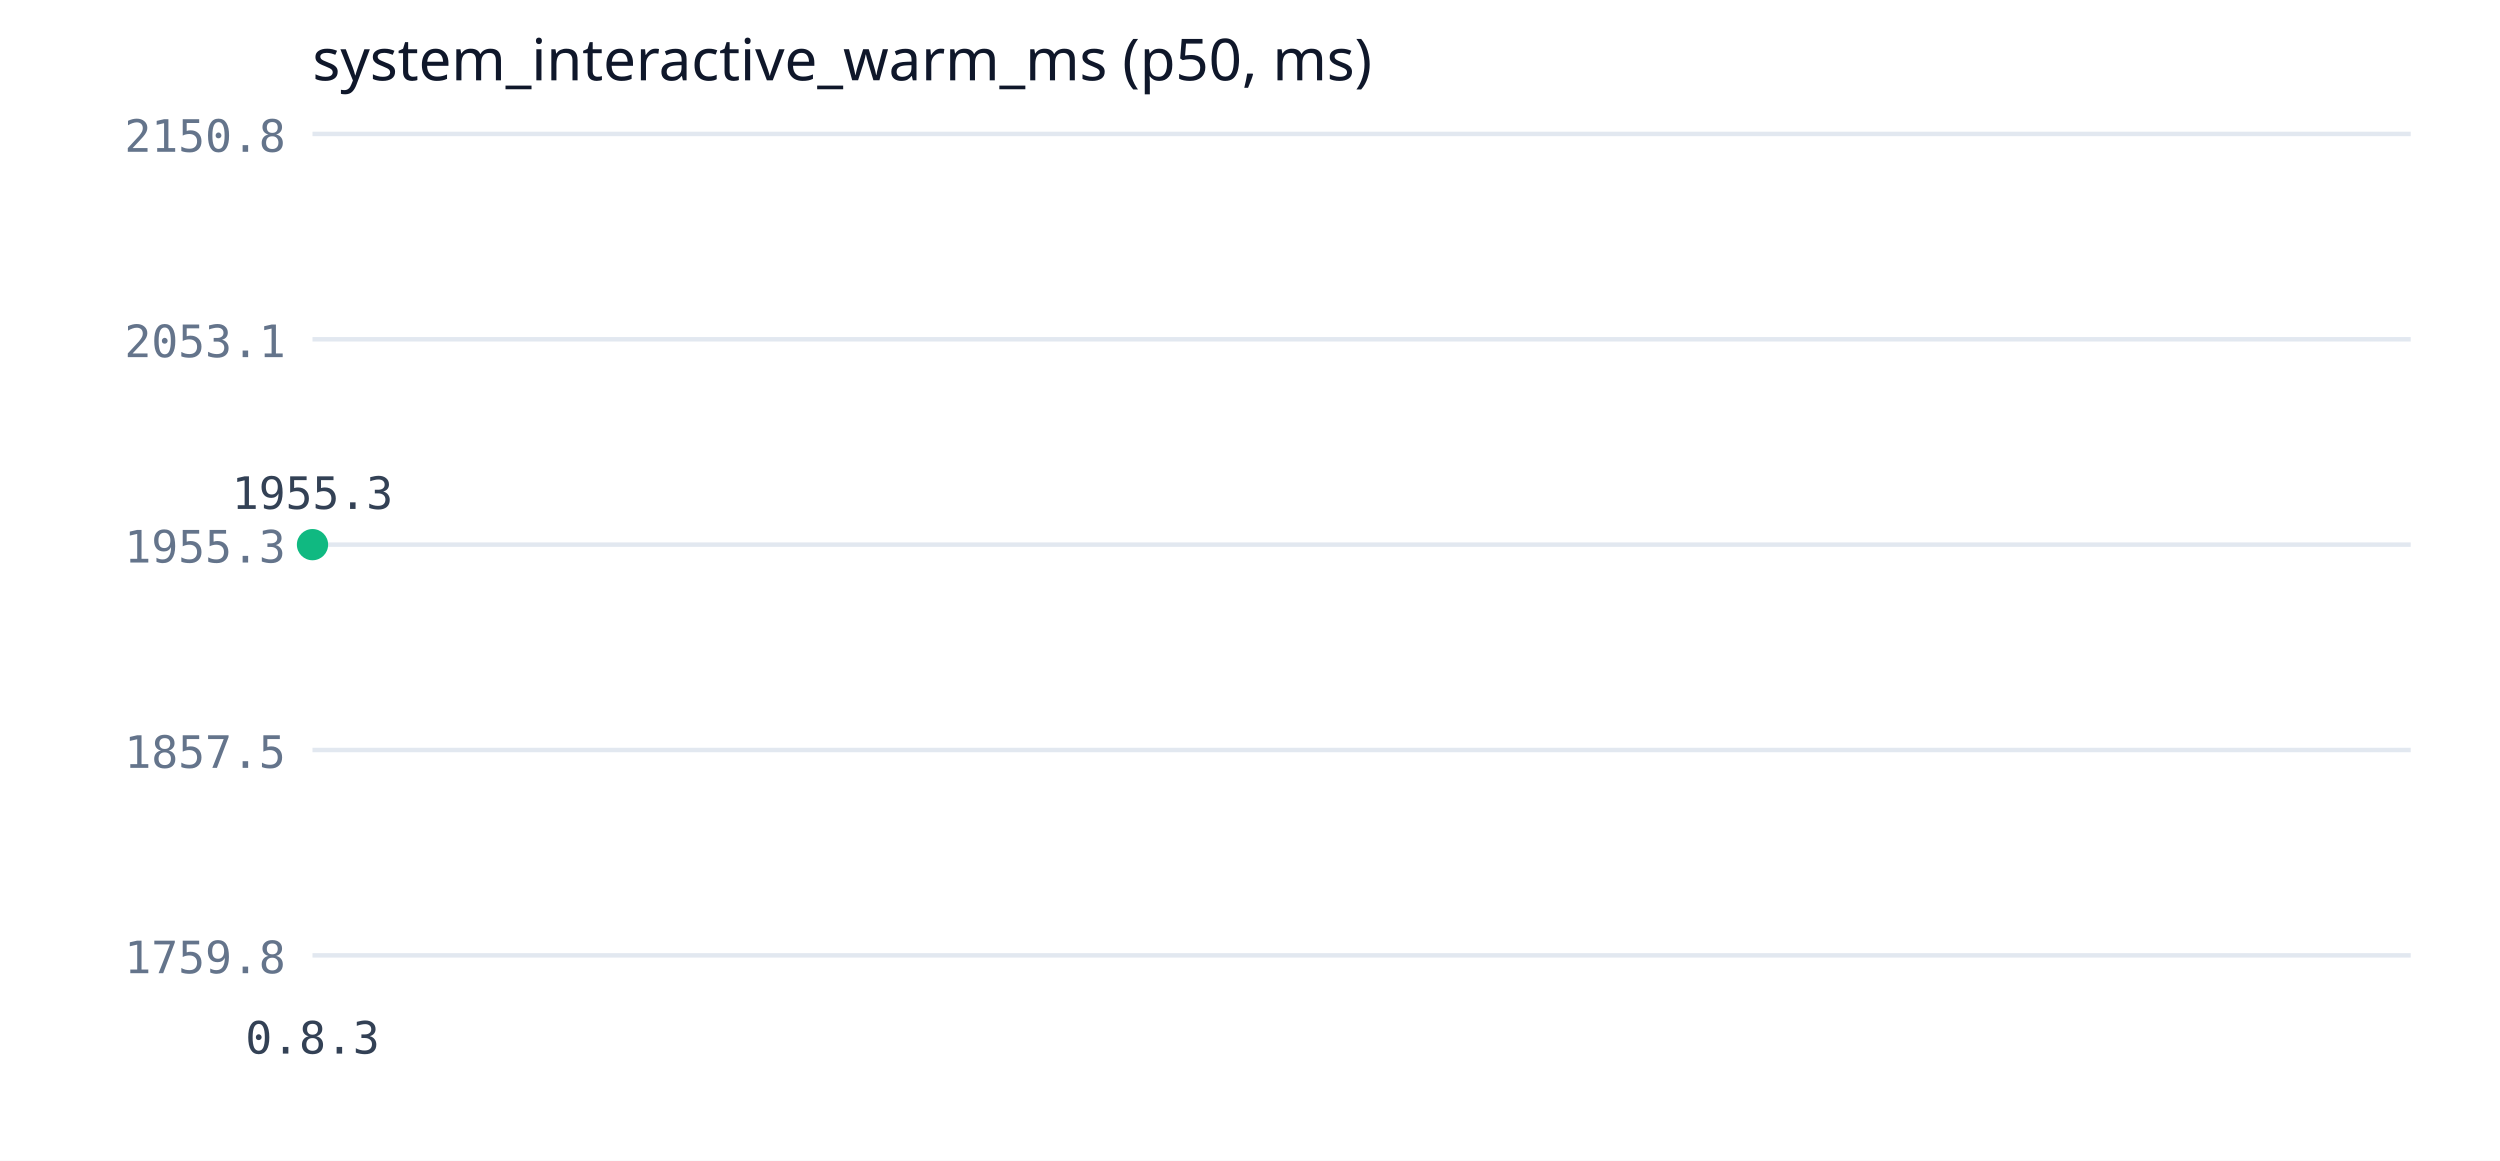
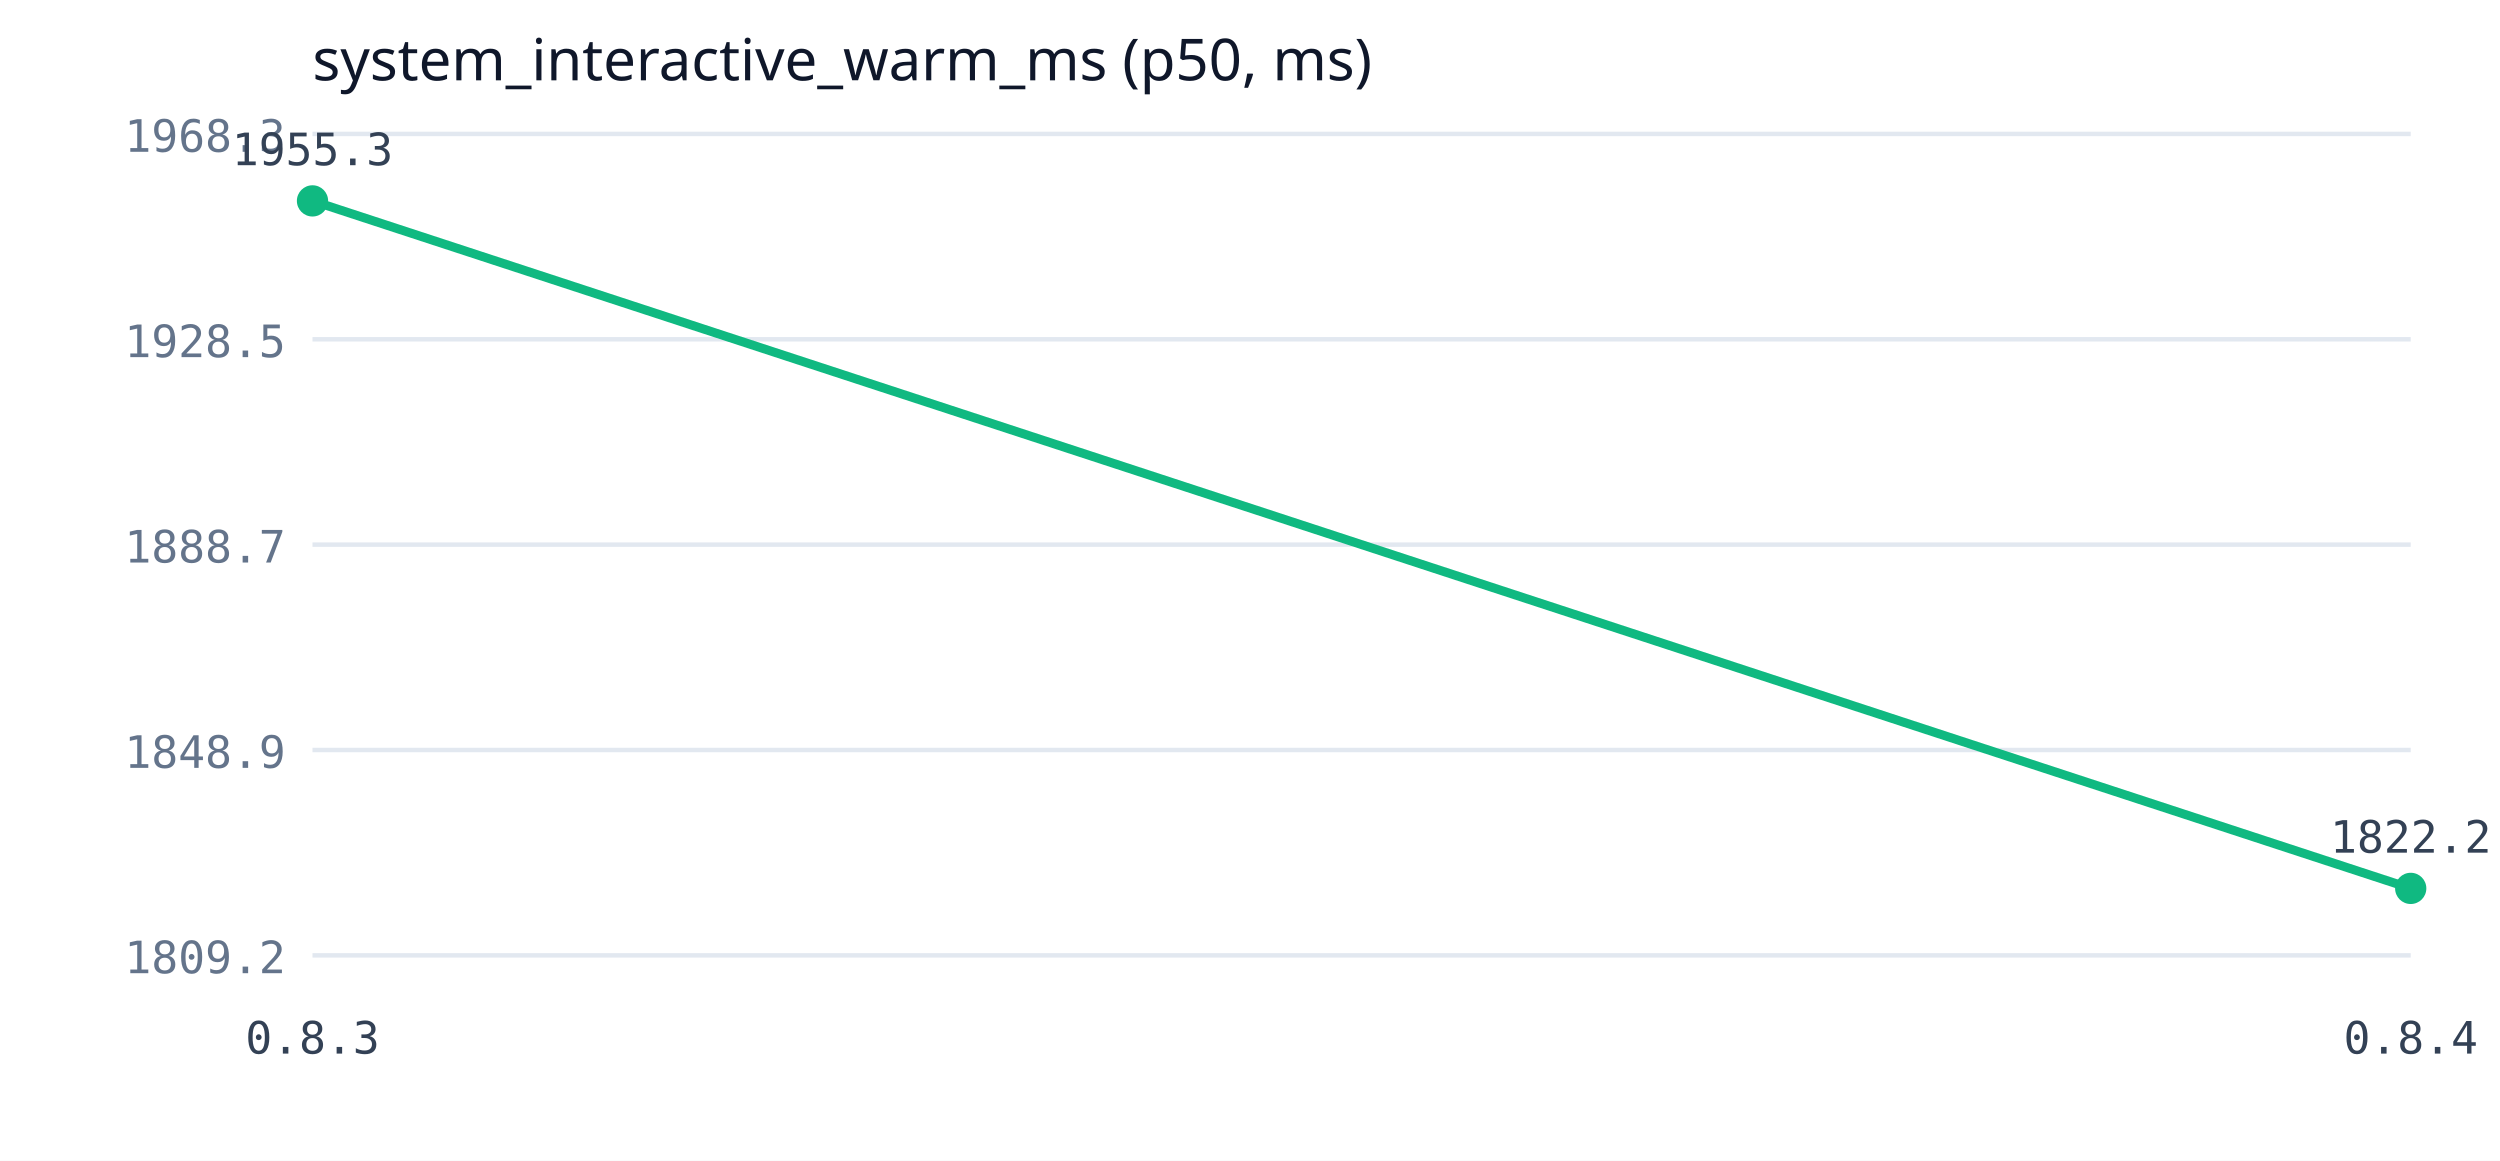
<svg xmlns="http://www.w3.org/2000/svg" width="560" height="260" viewBox="0 0 560 260">
  <rect width="560" height="260" fill="#ffffff" />
  <text x="70" y="18" font-family="Segoe UI" font-size="13" fill="#0f172a">system_interactive_warm_ms (p50, ms)</text>
  <line x1="70" y1="214" x2="540" y2="214" stroke="#e2e8f0" stroke-width="1" />
-   <text x="64" y="218" font-family="Consolas" font-size="10" fill="#64748b" text-anchor="end">1759.8</text>
+   <text x="64" y="218" font-family="Consolas" font-size="10" fill="#64748b" text-anchor="end">1809.2</text>
  <line x1="70" y1="168" x2="540" y2="168" stroke="#e2e8f0" stroke-width="1" />
-   <text x="64" y="172" font-family="Consolas" font-size="10" fill="#64748b" text-anchor="end">1857.5</text>
+   <text x="64" y="172" font-family="Consolas" font-size="10" fill="#64748b" text-anchor="end">1848.9</text>
  <line x1="70" y1="122" x2="540" y2="122" stroke="#e2e8f0" stroke-width="1" />
-   <text x="64" y="126" font-family="Consolas" font-size="10" fill="#64748b" text-anchor="end">1955.3</text>
+   <text x="64" y="126" font-family="Consolas" font-size="10" fill="#64748b" text-anchor="end">1888.7</text>
  <line x1="70" y1="76" x2="540" y2="76" stroke="#e2e8f0" stroke-width="1" />
-   <text x="64" y="80" font-family="Consolas" font-size="10" fill="#64748b" text-anchor="end">2053.1</text>
+   <text x="64" y="80" font-family="Consolas" font-size="10" fill="#64748b" text-anchor="end">1928.5</text>
  <line x1="70" y1="30" x2="540" y2="30" stroke="#e2e8f0" stroke-width="1" />
-   <text x="64" y="34" font-family="Consolas" font-size="10" fill="#64748b" text-anchor="end">2150.8</text>
-   <polyline points="70,122" fill="none" stroke="#10b981" stroke-width="2" />
-   <circle cx="70" cy="122" r="3.5" fill="#10b981" />
-   <text x="70" y="114" font-family="Consolas" font-size="10" fill="#334155" text-anchor="middle">1955.3</text>
+   <text x="64" y="34" font-family="Consolas" font-size="10" fill="#64748b" text-anchor="end">1968.3</text>
+   <polyline points="70,45 540,199" fill="none" stroke="#10b981" stroke-width="2" />
+   <circle cx="70" cy="45" r="3.5" fill="#10b981" />
+   <text x="70" y="37" font-family="Consolas" font-size="10" fill="#334155" text-anchor="middle">1955.3</text>
  <text x="70" y="236" font-family="Consolas" font-size="10" fill="#334155" text-anchor="middle">0.8.3</text>
+   <circle cx="540" cy="199" r="3.5" fill="#10b981" />
+   <text x="540" y="191" font-family="Consolas" font-size="10" fill="#334155" text-anchor="middle">1822.2</text>
+   <text x="540" y="236" font-family="Consolas" font-size="10" fill="#334155" text-anchor="middle">0.8.4</text>
</svg>
